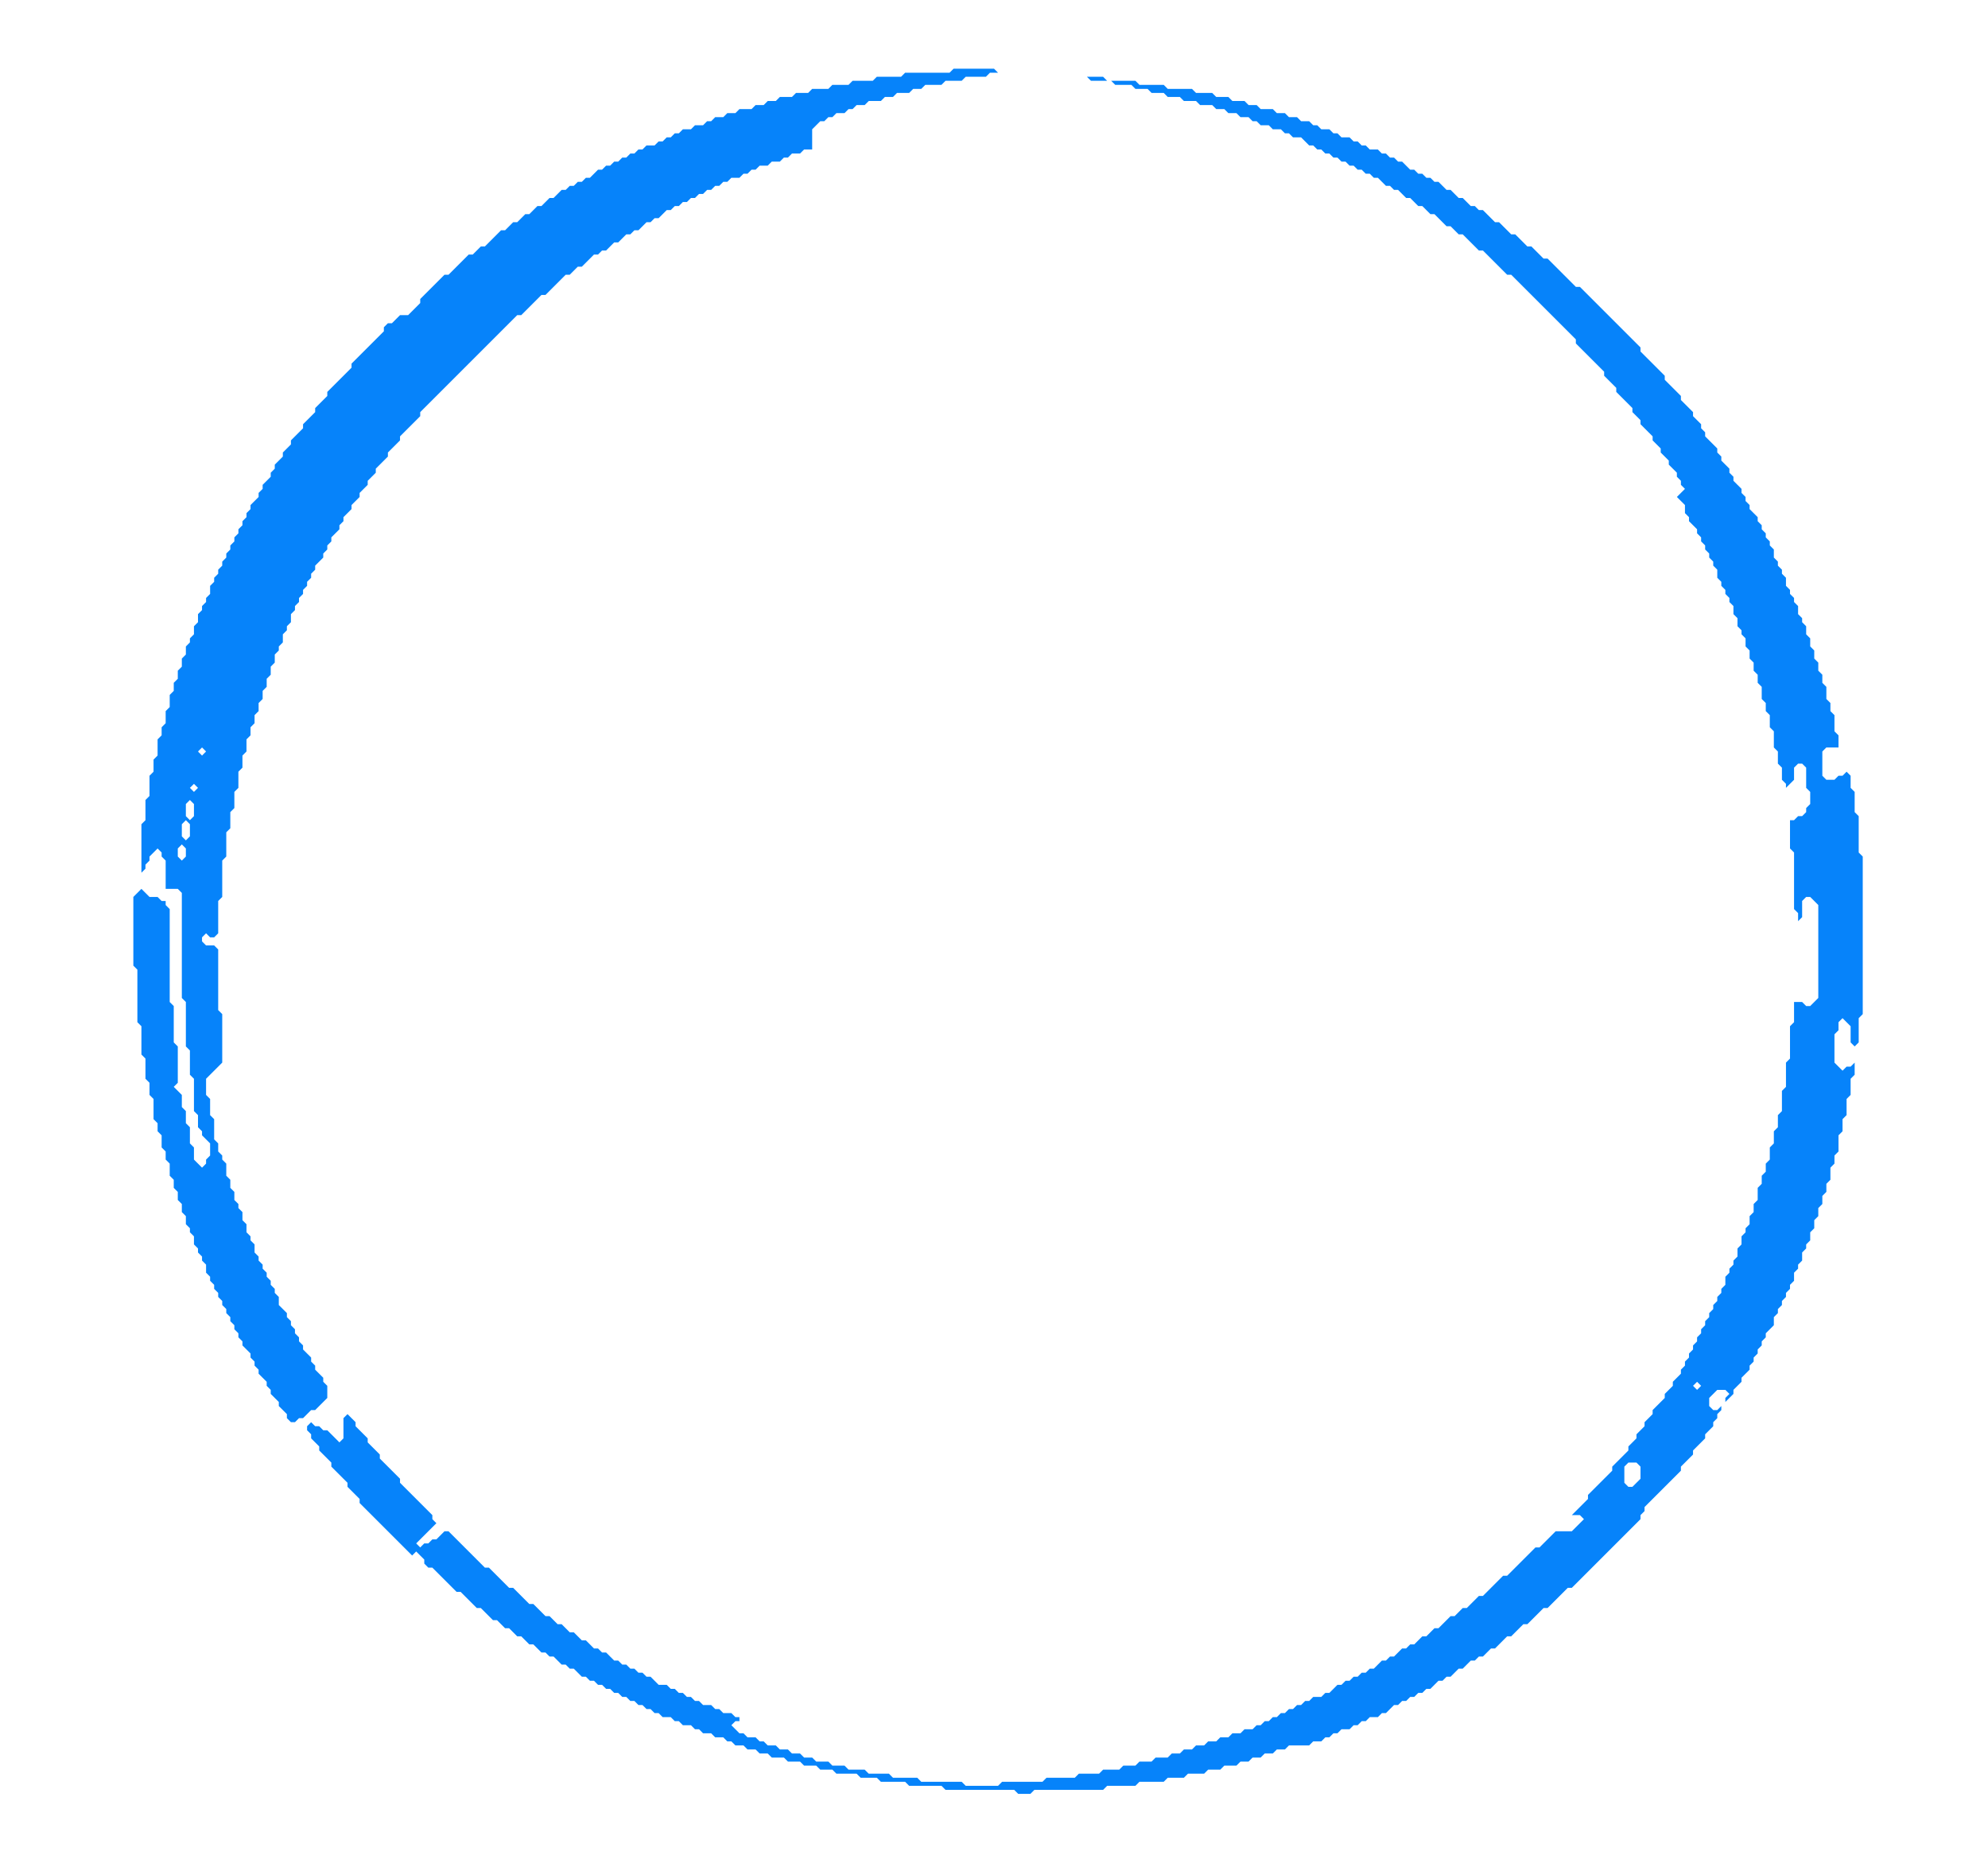
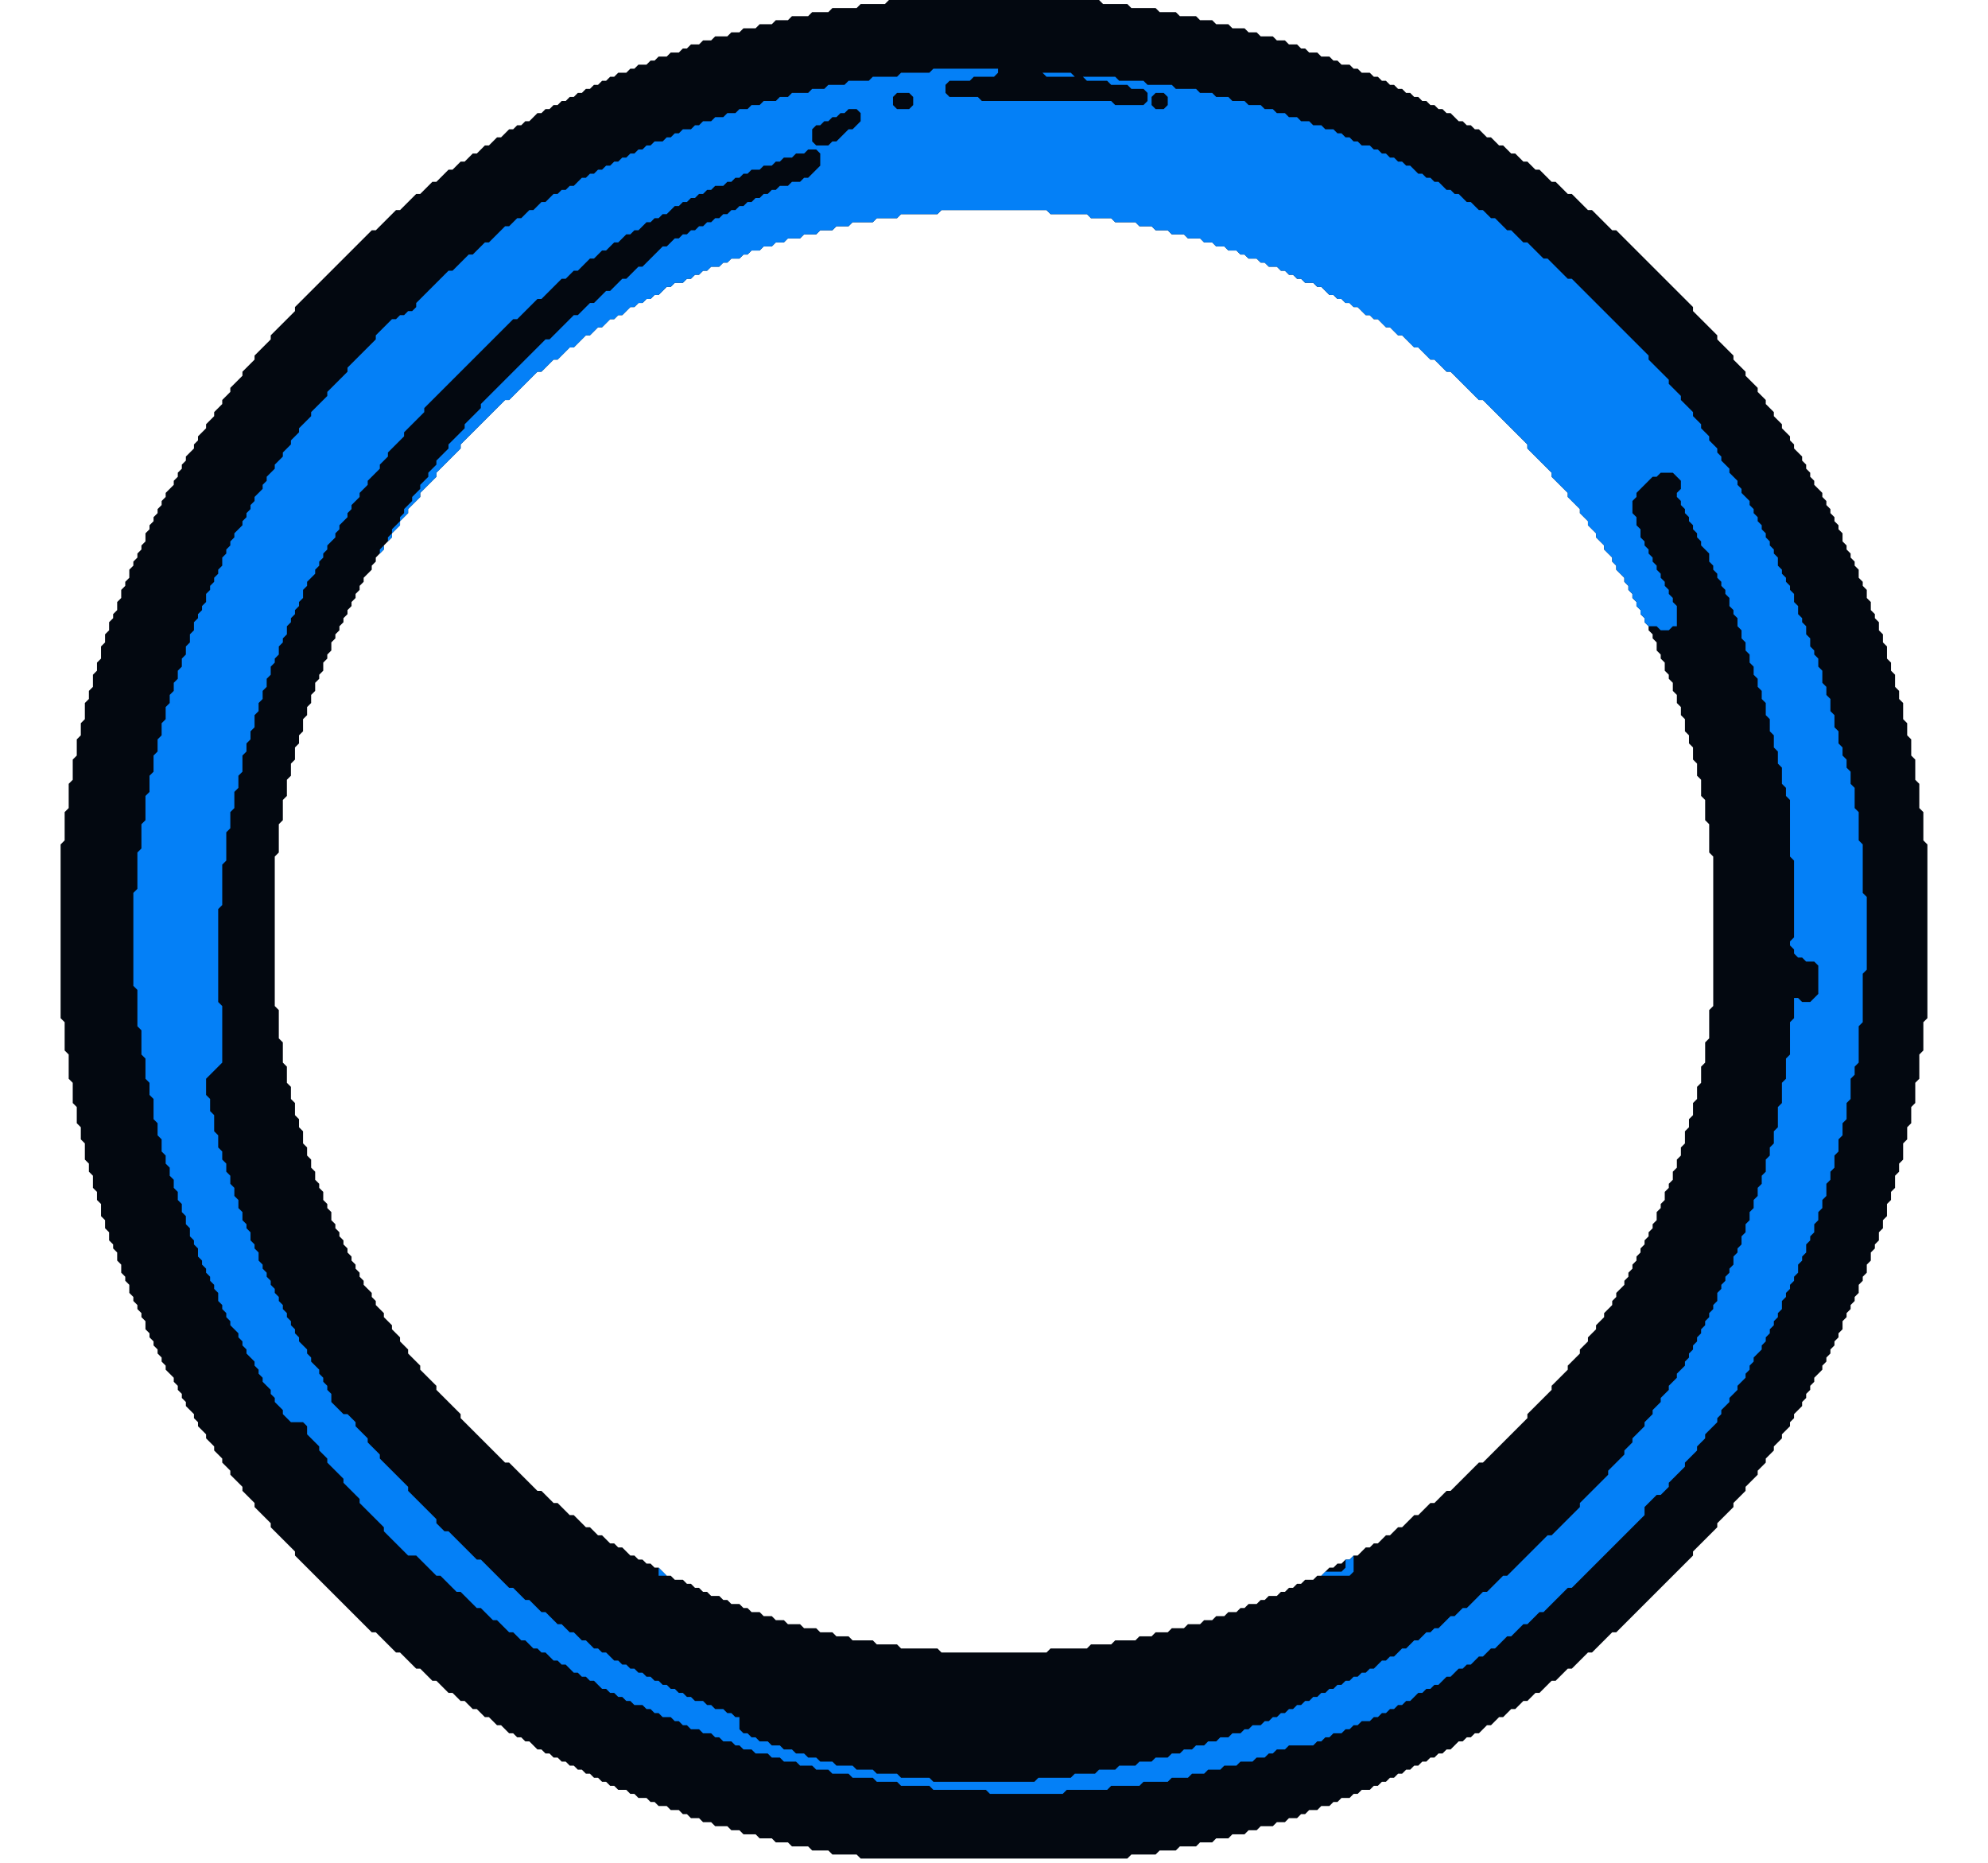
<svg xmlns="http://www.w3.org/2000/svg" width="492" height="461">
-   <path d="M255,18 L261,18 L262,19 L269,19 L270,20 L275,20 L276,21 L280,21 L281,22 L284,22 L285,23 L288,23 L289,24 L292,24 L293,25 L296,25 L297,26 L300,26 L301,27 L303,27 L304,28 L306,28 L307,29 L309,29 L310,30 L311,30 L312,31 L314,31 L315,32 L317,32 L318,33 L319,33 L320,34 L322,34 L324,36 L325,36 L326,37 L327,37 L328,38 L329,38 L330,39 L331,39 L332,40 L333,40 L334,41 L335,41 L336,42 L337,42 L338,43 L339,43 L340,44 L341,44 L343,46 L344,46 L345,47 L346,47 L348,49 L349,49 L351,51 L352,51 L354,53 L355,53 L358,56 L359,56 L361,58 L362,58 L366,62 L367,62 L373,68 L374,68 L390,84 L390,85 L397,92 L397,93 L400,96 L400,97 L404,101 L404,102 L406,104 L406,105 L409,108 L409,109 L411,111 L411,112 L413,114 L413,115 L415,117 L415,118 L416,119 L416,120 L417,121 L415,123 L417,125 L417,127 L418,128 L418,129 L420,131 L420,132 L421,133 L421,134 L422,135 L422,136 L423,137 L423,138 L424,139 L424,140 L425,141 L425,143 L426,144 L426,145 L427,146 L427,147 L428,148 L428,149 L429,150 L429,152 L430,153 L430,155 L431,156 L431,157 L432,158 L432,160 L433,161 L433,163 L434,164 L434,166 L435,167 L435,169 L436,170 L436,173 L437,174 L437,176 L438,177 L438,180 L439,181 L439,185 L440,186 L440,189 L441,190 L441,193 L442,194 L442,195 L444,193 L444,190 L445,189 L446,189 L447,190 L447,195 L448,196 L448,199 L447,200 L447,201 L446,202 L445,202 L444,203 L443,203 L443,210 L444,211 L444,225 L445,226 L445,232 L445,228 L446,227 L446,223 L447,222 L448,222 L450,224 L450,247 L448,249 L447,249 L446,248 L444,248 L444,253 L443,254 L443,262 L442,263 L442,269 L441,270 L441,275 L440,276 L440,279 L439,280 L439,283 L438,284 L438,287 L437,288 L437,290 L436,291 L436,293 L435,294 L435,297 L434,298 L434,300 L433,301 L433,303 L432,304 L432,305 L431,306 L431,308 L430,309 L430,311 L429,312 L429,313 L428,314 L428,315 L427,316 L427,318 L426,319 L426,320 L425,321 L425,322 L424,323 L424,324 L423,325 L423,326 L422,327 L422,328 L421,329 L421,330 L420,331 L420,332 L419,333 L419,334 L418,335 L418,336 L417,337 L417,338 L416,339 L416,340 L414,342 L414,343 L412,345 L412,346 L409,349 L409,350 L407,352 L407,353 L405,355 L405,356 L403,358 L403,359 L399,363 L399,364 L393,370 L393,371 L388,376 L389,375 L391,375 L392,376 L389,379 L385,379 L381,383 L380,383 L373,390 L372,390 L367,395 L366,395 L363,398 L362,398 L360,400 L359,400 L356,403 L355,403 L353,405 L352,405 L350,407 L349,407 L348,408 L347,408 L345,410 L344,410 L343,411 L342,411 L340,413 L339,413 L338,414 L337,414 L336,415 L335,415 L334,416 L333,416 L332,417 L331,417 L329,419 L328,419 L327,420 L325,420 L324,421 L323,421 L322,422 L321,422 L320,423 L319,423 L318,424 L317,424 L316,425 L315,425 L314,426 L313,426 L312,427 L311,427 L310,428 L308,428 L307,429 L305,429 L304,430 L302,430 L301,431 L299,431 L298,432 L296,432 L295,433 L293,433 L292,434 L290,434 L289,435 L286,435 L285,436 L282,436 L281,437 L278,437 L277,438 L273,438 L272,439 L267,439 L266,440 L259,440 L258,441 L248,441 L247,442 L239,442 L238,441 L228,441 L227,440 L221,440 L220,439 L215,439 L214,438 L210,438 L209,437 L206,437 L205,436 L202,436 L201,435 L199,435 L198,434 L196,434 L195,433 L193,433 L192,432 L190,432 L189,431 L188,431 L187,430 L185,430 L184,429 L183,429 L181,427 L182,426 L183,426 L183,425 L182,425 L181,424 L179,424 L178,423 L177,423 L176,422 L174,422 L173,421 L172,421 L171,420 L170,420 L169,419 L168,419 L167,418 L166,418 L165,417 L163,417 L161,415 L160,415 L159,414 L158,414 L157,413 L156,413 L155,412 L154,412 L153,411 L152,411 L150,409 L149,409 L148,408 L147,408 L145,406 L144,406 L142,404 L141,404 L139,402 L138,402 L136,400 L135,400 L132,397 L131,397 L127,393 L126,393 L121,388 L120,388 L111,379 L110,379 L108,381 L107,381 L106,382 L105,382 L104,381 L108,377 L107,376 L107,375 L99,367 L99,366 L94,361 L94,360 L91,357 L91,356 L88,353 L88,352 L86,350 L85,351 L85,356 L84,357 L81,354 L80,354 L79,353 L78,353 L77,352 L76,353 L76,354 L77,355 L77,356 L79,358 L79,359 L82,362 L82,363 L86,367 L86,368 L89,371 L89,372 L102,385 L103,384 L105,386 L105,387 L106,388 L107,388 L113,394 L114,394 L118,398 L119,398 L122,401 L123,401 L125,403 L126,403 L128,405 L129,405 L131,407 L132,407 L134,409 L135,409 L136,410 L137,410 L139,412 L140,412 L141,413 L142,413 L144,415 L145,415 L146,416 L147,416 L148,417 L149,417 L150,418 L151,418 L152,419 L153,419 L154,420 L155,420 L156,421 L157,421 L158,422 L159,422 L160,423 L161,423 L162,424 L163,424 L164,425 L166,425 L167,426 L168,426 L169,427 L171,427 L172,428 L173,428 L174,429 L176,429 L177,430 L179,430 L180,431 L181,431 L182,432 L184,432 L185,433 L187,433 L188,434 L190,434 L191,435 L194,435 L195,436 L198,436 L199,437 L202,437 L203,438 L206,438 L207,439 L212,439 L213,440 L217,440 L218,441 L224,441 L225,442 L233,442 L234,443 L251,443 L252,444 L255,444 L256,443 L273,443 L274,442 L281,442 L282,441 L288,441 L289,440 L293,440 L294,439 L298,439 L299,438 L302,438 L303,437 L306,437 L307,436 L309,436 L310,435 L312,435 L313,434 L315,434 L316,433 L318,433 L319,432 L324,432 L325,431 L327,431 L328,430 L329,430 L330,429 L331,429 L332,428 L334,428 L335,427 L336,427 L337,426 L338,426 L339,425 L341,425 L342,424 L343,424 L345,422 L346,422 L347,421 L348,421 L349,420 L350,420 L351,419 L352,419 L353,418 L354,418 L356,416 L357,416 L358,415 L359,415 L361,413 L362,413 L364,411 L365,411 L366,410 L367,410 L369,408 L370,408 L373,405 L374,405 L377,402 L378,402 L382,398 L383,398 L388,393 L389,393 L406,376 L406,375 L407,374 L407,373 L416,364 L416,363 L419,360 L419,359 L422,356 L422,355 L424,353 L424,352 L425,351 L425,350 L426,349 L426,348 L429,345 L429,344 L431,342 L431,341 L433,339 L433,338 L434,337 L434,336 L435,335 L435,334 L436,333 L436,332 L437,331 L437,330 L439,328 L439,326 L440,325 L440,324 L441,323 L441,322 L442,321 L442,320 L443,319 L443,318 L444,317 L444,315 L445,314 L445,313 L446,312 L446,310 L447,309 L447,308 L448,307 L448,305 L449,304 L449,302 L450,301 L450,299 L451,298 L451,296 L452,295 L452,293 L453,292 L453,289 L454,288 L454,286 L455,285 L455,281 L456,280 L456,277 L457,276 L457,272 L458,271 L458,267 L459,266 L459,263 L458,264 L457,264 L456,265 L454,263 L454,256 L455,255 L455,253 L456,252 L458,254 L458,258 L459,259 L460,258 L460,252 L461,251 L461,212 L460,211 L460,202 L459,201 L459,196 L458,195 L458,192 L457,191 L456,192 L455,192 L454,193 L452,193 L451,192 L451,186 L452,185 L455,185 L455,182 L454,181 L454,177 L453,176 L453,174 L452,173 L452,170 L451,169 L451,167 L450,166 L450,164 L449,163 L449,161 L448,160 L448,158 L447,157 L447,155 L446,154 L446,153 L445,152 L445,150 L444,149 L444,148 L443,147 L443,146 L442,145 L442,143 L441,142 L441,141 L440,140 L440,139 L439,138 L439,136 L438,135 L438,134 L437,133 L437,132 L436,131 L436,130 L435,129 L435,128 L433,126 L433,125 L432,124 L432,123 L431,122 L431,121 L429,119 L429,118 L428,117 L428,116 L426,114 L426,113 L425,112 L425,111 L422,108 L422,107 L421,106 L421,105 L419,103 L419,102 L416,99 L416,98 L412,94 L412,93 L406,87 L406,86 L391,71 L390,71 L383,64 L382,64 L379,61 L378,61 L375,58 L374,58 L371,55 L370,55 L367,52 L366,52 L365,51 L364,51 L362,49 L361,49 L359,47 L358,47 L356,45 L355,45 L354,44 L353,44 L352,43 L351,43 L350,42 L349,42 L347,40 L346,40 L345,39 L344,39 L343,38 L342,38 L341,37 L339,37 L338,36 L337,36 L336,35 L335,35 L334,34 L332,34 L331,33 L330,33 L329,32 L327,32 L326,31 L325,31 L324,30 L322,30 L321,29 L319,29 L318,28 L316,28 L315,27 L312,27 L311,26 L309,26 L308,25 L305,25 L304,24 L301,24 L300,23 L296,23 L295,22 L289,22 L288,21 L282,21 L281,20 L274,20 L273,19 L262,19 L261,18 Z M103,382 L104,381 L105,382 L104,383 Z M402,363 L403,362 L405,362 L406,363 L406,366 L404,368 L403,368 L402,367 Z M425,344 L427,344 L428,345 L427,346 L427,347 L426,348 L425,347 L426,348 L425,349 L424,349 L423,348 L423,346 Z M419,343 L420,342 L421,343 L420,344 Z" fill="#0683fa" fill-rule="evenodd" />
-   <path d="M236,17 L235,18 L224,18 L223,19 L217,19 L216,20 L211,20 L210,21 L206,21 L205,22 L201,22 L200,23 L197,23 L196,24 L193,24 L192,25 L190,25 L189,26 L187,26 L186,27 L183,27 L182,28 L180,28 L179,29 L177,29 L176,30 L175,30 L174,31 L172,31 L171,32 L169,32 L168,33 L167,33 L166,34 L165,34 L164,35 L163,35 L162,36 L160,36 L159,37 L158,37 L157,38 L156,38 L155,39 L154,39 L153,40 L152,40 L151,41 L150,41 L149,42 L148,42 L146,44 L145,44 L144,45 L143,45 L142,46 L141,46 L140,47 L139,47 L137,49 L136,49 L134,51 L133,51 L131,53 L130,53 L128,55 L127,55 L125,57 L124,57 L120,61 L119,61 L117,63 L116,63 L111,68 L110,68 L104,74 L104,75 L101,78 L99,78 L97,80 L96,80 L95,81 L95,82 L87,90 L87,91 L81,97 L81,98 L78,101 L78,102 L75,105 L75,106 L72,109 L72,110 L70,112 L70,113 L68,115 L68,116 L67,117 L67,118 L65,120 L65,121 L64,122 L64,123 L62,125 L62,126 L61,127 L61,128 L60,129 L60,130 L59,131 L59,132 L58,133 L58,134 L57,135 L57,136 L56,137 L56,138 L55,139 L55,140 L54,141 L54,142 L53,143 L53,144 L52,145 L52,147 L51,148 L51,149 L50,150 L50,151 L49,152 L49,154 L48,155 L48,157 L47,158 L47,159 L46,160 L46,162 L45,163 L45,165 L44,166 L44,168 L43,169 L43,171 L42,172 L42,175 L41,176 L41,179 L40,180 L40,182 L39,183 L39,187 L38,188 L38,191 L37,192 L37,197 L36,198 L36,203 L35,204 L35,216 L36,215 L36,214 L37,213 L37,212 L39,210 L40,211 L40,212 L41,213 L41,220 L44,220 L45,221 L45,247 L46,248 L46,259 L47,260 L47,266 L48,267 L48,275 L49,276 L49,279 L50,280 L50,281 L52,283 L52,286 L51,287 L51,288 L50,289 L48,287 L48,284 L47,283 L47,279 L46,278 L46,275 L45,274 L45,271 L43,269 L44,268 L44,259 L43,258 L43,249 L42,248 L42,225 L41,224 L41,223 L40,223 L39,222 L37,222 L35,220 L33,222 L33,239 L34,240 L34,253 L35,254 L35,261 L36,262 L36,267 L37,268 L37,271 L38,272 L38,277 L39,278 L39,280 L40,281 L40,284 L41,285 L41,287 L42,288 L42,291 L43,292 L43,294 L44,295 L44,297 L45,298 L45,300 L46,301 L46,303 L47,304 L47,305 L48,306 L48,308 L49,309 L49,310 L50,311 L50,312 L51,313 L51,315 L52,316 L52,317 L53,318 L53,319 L54,320 L54,321 L55,322 L55,323 L56,324 L56,325 L57,326 L57,327 L58,328 L58,329 L59,330 L59,331 L60,332 L60,333 L62,335 L62,336 L63,337 L63,338 L64,339 L64,340 L66,342 L66,343 L67,344 L67,345 L69,347 L69,348 L71,350 L71,351 L72,352 L73,352 L74,351 L75,351 L77,349 L78,349 L81,346 L81,343 L80,342 L80,341 L78,339 L78,338 L77,337 L77,336 L75,334 L75,333 L74,332 L74,331 L73,330 L73,329 L72,328 L72,327 L71,326 L71,325 L69,323 L69,321 L68,320 L68,319 L67,318 L67,317 L66,316 L66,315 L65,314 L65,313 L64,312 L64,311 L63,310 L63,308 L62,307 L62,306 L61,305 L61,303 L60,302 L60,300 L59,299 L59,298 L58,297 L58,295 L57,294 L57,292 L56,291 L56,288 L55,287 L55,286 L54,285 L54,283 L53,282 L53,277 L52,276 L52,272 L51,271 L51,267 L55,263 L55,251 L54,250 L54,235 L53,234 L51,234 L50,233 L50,232 L51,231 L52,232 L53,232 L54,231 L54,223 L55,222 L55,213 L56,212 L56,206 L57,205 L57,201 L58,200 L58,196 L59,195 L59,191 L60,190 L60,187 L61,186 L61,183 L62,182 L62,180 L63,179 L63,177 L64,176 L64,174 L65,173 L65,171 L66,170 L66,168 L67,167 L67,165 L68,164 L68,162 L69,161 L69,160 L70,159 L70,157 L71,156 L71,155 L72,154 L72,152 L73,151 L73,150 L74,149 L74,148 L75,147 L75,146 L76,145 L76,144 L77,143 L77,142 L78,141 L78,140 L80,138 L80,137 L81,136 L81,135 L82,134 L82,133 L84,131 L84,130 L85,129 L85,128 L87,126 L87,125 L89,123 L89,122 L91,120 L91,119 L93,117 L93,116 L96,113 L96,112 L99,109 L99,108 L104,103 L104,102 L128,78 L129,78 L134,73 L135,73 L140,68 L141,68 L143,66 L144,66 L147,63 L148,63 L149,62 L150,62 L152,60 L153,60 L155,58 L156,58 L157,57 L158,57 L160,55 L161,55 L162,54 L163,54 L165,52 L166,52 L167,51 L168,51 L169,50 L170,50 L171,49 L172,49 L173,48 L174,48 L175,47 L176,47 L177,46 L178,46 L179,45 L180,45 L181,44 L183,44 L184,43 L185,43 L186,42 L187,42 L188,41 L190,41 L191,40 L193,40 L194,39 L195,39 L196,38 L198,38 L199,37 L201,37 L201,32 L203,30 L204,30 L205,29 L206,29 L207,28 L209,28 L210,27 L211,27 L212,26 L214,26 L215,25 L218,25 L219,24 L221,24 L222,23 L225,23 L226,22 L228,22 L229,21 L233,21 L234,20 L238,20 L239,19 L244,19 L245,18 L247,18 L246,17 Z M44,210 L45,209 L46,210 L46,212 L45,213 L44,212 Z M45,204 L46,203 L47,204 L47,207 L46,208 L45,207 Z M46,199 L47,198 L48,199 L48,202 L47,203 L46,202 Z M47,195 L48,194 L49,195 L48,196 Z M49,186 L50,185 L51,186 L50,187 Z" fill="#0683fa" fill-rule="evenodd" />
+   <path d="M220,0 L219,1 L213,1 L212,2 L206,2 L205,3 L201,3 L200,4 L196,4 L195,5 L192,5 L191,6 L188,6 L187,7 L184,7 L183,8 L181,8 L180,9 L177,9 L176,10 L174,10 L173,11 L171,11 L170,12 L169,12 L168,13 L166,13 L165,14 L163,14 L162,15 L161,15 L160,16 L158,16 L157,17 L156,17 L155,18 L153,18 L152,19 L151,19 L150,20 L149,20 L148,21 L147,21 L146,22 L145,22 L144,23 L143,23 L142,24 L141,24 L140,25 L139,25 L138,26 L137,26 L136,27 L135,27 L134,28 L133,28 L131,30 L130,30 L129,31 L128,31 L127,32 L126,32 L124,34 L123,34 L121,36 L120,36 L118,38 L117,38 L115,40 L114,40 L112,42 L111,42 L108,45 L107,45 L104,48 L103,48 L99,52 L98,52 L93,57 L92,57 L73,76 L73,77 L67,83 L67,84 L63,88 L63,89 L60,92 L60,93 L57,96 L57,97 L55,99 L55,100 L53,102 L53,103 L51,105 L51,106 L49,108 L49,109 L48,110 L48,111 L46,113 L46,114 L45,115 L45,116 L44,117 L44,118 L43,119 L43,120 L41,122 L41,123 L40,124 L40,125 L39,126 L39,127 L38,128 L38,129 L37,130 L37,131 L36,132 L36,134 L35,135 L35,136 L34,137 L34,138 L33,139 L33,140 L32,141 L32,143 L31,144 L31,145 L30,146 L30,148 L29,149 L29,151 L28,152 L28,153 L27,154 L27,156 L26,157 L26,159 L25,160 L25,163 L24,164 L24,166 L23,167 L23,170 L22,171 L22,173 L21,174 L21,178 L20,179 L20,182 L19,183 L19,187 L18,188 L18,193 L17,194 L17,200 L16,201 L16,208 L15,209 L15,252 L16,253 L16,260 L17,261 L17,267 L18,268 L18,273 L19,274 L19,278 L20,279 L20,282 L21,283 L21,287 L22,288 L22,290 L23,291 L23,294 L24,295 L24,297 L25,298 L25,301 L26,302 L26,304 L27,305 L27,307 L28,308 L28,309 L29,310 L29,312 L30,313 L30,315 L31,316 L31,317 L32,318 L32,320 L33,321 L33,322 L34,323 L34,324 L35,325 L35,326 L36,327 L36,329 L37,330 L37,331 L38,332 L38,333 L39,334 L39,335 L40,336 L40,337 L41,338 L41,339 L43,341 L43,342 L44,343 L44,344 L45,345 L45,346 L46,347 L46,348 L48,350 L48,351 L49,352 L49,353 L51,355 L51,356 L53,358 L53,359 L55,361 L55,362 L57,364 L57,365 L60,368 L60,369 L63,372 L63,373 L67,377 L67,378 L73,384 L73,385 L92,404 L93,404 L98,409 L99,409 L103,413 L104,413 L107,416 L108,416 L111,419 L112,419 L114,421 L115,421 L117,423 L118,423 L120,425 L121,425 L123,427 L124,427 L126,429 L127,429 L128,430 L129,430 L130,431 L131,431 L133,433 L134,433 L135,434 L136,434 L137,435 L138,435 L139,436 L140,436 L141,437 L142,437 L143,438 L144,438 L145,439 L146,439 L147,440 L148,440 L149,441 L150,441 L151,442 L152,442 L153,443 L155,443 L156,444 L157,444 L158,445 L160,445 L161,446 L162,446 L163,447 L165,447 L166,448 L168,448 L169,449 L170,449 L171,450 L173,450 L174,451 L176,451 L177,452 L180,452 L181,453 L183,453 L184,454 L187,454 L188,455 L191,455 L192,456 L195,456 L196,457 L200,457 L201,458 L205,458 L206,459 L212,459 L213,460 L279,460 L280,459 L286,459 L287,458 L291,458 L292,457 L296,457 L297,456 L300,456 L301,455 L304,455 L305,454 L308,454 L309,453 L311,453 L312,452 L315,452 L316,451 L318,451 L319,450 L321,450 L322,449 L323,449 L324,448 L326,448 L327,447 L329,447 L330,446 L331,446 L332,445 L334,445 L335,444 L336,444 L337,443 L339,443 L340,442 L341,442 L342,441 L343,441 L344,440 L345,440 L346,439 L347,439 L348,438 L349,438 L350,437 L351,437 L352,436 L353,436 L354,435 L355,435 L356,434 L357,434 L358,433 L359,433 L361,431 L362,431 L363,430 L364,430 L365,429 L366,429 L368,427 L369,427 L371,425 L372,425 L374,423 L375,423 L377,421 L378,421 L380,419 L381,419 L384,416 L385,416 L388,413 L389,413 L393,409 L394,409 L399,404 L400,404 L419,385 L419,384 L425,378 L425,377 L429,373 L429,372 L432,369 L432,368 L435,365 L435,364 L437,362 L437,361 L439,359 L439,358 L441,356 L441,355 L443,353 L443,352 L444,351 L444,350 L446,348 L446,347 L447,346 L447,345 L448,344 L448,343 L449,342 L449,341 L451,339 L451,338 L452,337 L452,336 L453,335 L453,334 L454,333 L454,332 L455,331 L455,330 L456,329 L456,327 L457,326 L457,325 L458,324 L458,323 L459,322 L459,321 L460,320 L460,318 L461,317 L461,316 L462,315 L462,313 L463,312 L463,310 L464,309 L464,308 L465,307 L465,305 L466,304 L466,302 L467,301 L467,298 L468,297 L468,295 L469,294 L469,291 L470,290 L470,288 L471,287 L471,283 L472,282 L472,279 L473,278 L473,274 L474,273 L474,268 L475,267 L475,261 L476,260 L476,253 L477,252 L477,209 L476,208 L476,201 L475,200 L475,194 L474,193 L474,188 L473,187 L473,183 L472,182 L472,179 L471,178 L471,174 L470,173 L470,171 L469,170 L469,167 L468,166 L468,164 L467,163 L467,160 L466,159 L466,157 L465,156 L465,154 L464,153 L464,152 L463,151 L463,149 L462,148 L462,146 L461,145 L461,144 L460,143 L460,141 L459,140 L459,139 L458,138 L458,137 L457,136 L457,135 L456,134 L456,132 L455,131 L455,130 L454,129 L454,128 L453,127 L453,126 L452,125 L452,124 L451,123 L451,122 L449,120 L449,119 L448,118 L448,117 L447,116 L447,115 L446,114 L446,113 L444,111 L444,110 L443,109 L443,108 L441,106 L441,105 L439,103 L439,102 L437,100 L437,99 L435,97 L435,96 L432,93 L432,92 L429,89 L429,88 L425,84 L425,83 L419,77 L419,76 L400,57 L399,57 L394,52 L393,52 L389,48 L388,48 L385,45 L384,45 L381,42 L380,42 L378,40 L377,40 L375,38 L374,38 L372,36 L371,36 L369,34 L368,34 L366,32 L365,32 L364,31 L363,31 L362,30 L361,30 L359,28 L358,28 L357,27 L356,27 L355,26 L354,26 L353,25 L352,25 L351,24 L350,24 L349,23 L348,23 L347,22 L346,22 L345,21 L344,21 L343,20 L342,20 L341,19 L340,19 L339,18 L337,18 L336,17 L335,17 L334,16 L332,16 L331,15 L330,15 L329,14 L327,14 L326,13 L324,13 L323,12 L322,12 L321,11 L319,11 L318,10 L316,10 L315,9 L312,9 L311,8 L309,8 L308,7 L305,7 L304,6 L301,6 L300,5 L297,5 L296,4 L292,4 L291,3 L287,3 L286,2 L280,2 L279,1 L273,1 L272,0 Z M232,53 L233,52 L259,52 L260,53 L269,53 L270,54 L275,54 L276,55 L281,55 L282,56 L285,56 L286,57 L289,57 L290,58 L293,58 L294,59 L297,59 L298,60 L300,60 L301,61 L303,61 L304,62 L306,62 L307,63 L308,63 L309,64 L311,64 L312,65 L313,65 L314,66 L316,66 L317,67 L318,67 L319,68 L320,68 L321,69 L322,69 L323,70 L325,70 L326,71 L327,71 L329,73 L330,73 L331,74 L332,74 L333,75 L334,75 L335,76 L336,76 L338,78 L339,78 L340,79 L341,79 L343,81 L344,81 L346,83 L347,83 L350,86 L351,86 L354,89 L355,89 L358,92 L359,92 L366,99 L367,99 L378,110 L378,111 L384,117 L384,118 L388,122 L388,123 L391,126 L391,127 L393,129 L393,130 L395,132 L395,133 L397,135 L397,136 L399,138 L399,139 L400,140 L400,141 L402,143 L402,144 L403,145 L403,146 L404,147 L404,148 L405,149 L405,150 L406,151 L406,152 L407,153 L407,154 L408,155 L408,156 L409,157 L409,158 L410,159 L410,161 L411,162 L411,163 L412,164 L412,166 L413,167 L413,168 L414,169 L414,171 L415,172 L415,174 L416,175 L416,177 L417,178 L417,181 L418,182 L418,184 L419,185 L419,188 L420,189 L420,192 L421,193 L421,197 L422,198 L422,203 L423,204 L423,211 L424,212 L424,249 L423,250 L423,257 L422,258 L422,263 L421,264 L421,268 L420,269 L420,272 L419,273 L419,276 L418,277 L418,279 L417,280 L417,283 L416,284 L416,286 L415,287 L415,289 L414,290 L414,292 L413,293 L413,294 L412,295 L412,297 L411,298 L411,299 L410,300 L410,302 L409,303 L409,304 L408,305 L408,306 L407,307 L407,308 L406,309 L406,310 L405,311 L405,312 L404,313 L404,314 L403,315 L403,316 L402,317 L402,318 L400,320 L400,321 L399,322 L399,323 L397,325 L397,326 L395,328 L395,329 L393,331 L393,332 L391,334 L391,335 L388,338 L388,339 L384,343 L384,344 L378,350 L378,351 L367,362 L366,362 L359,369 L358,369 L355,372 L354,372 L351,375 L350,375 L347,378 L346,378 L344,380 L343,380 L341,382 L340,382 L339,383 L338,383 L336,385 L335,385 L334,386 L333,386 L332,387 L331,387 L330,388 L329,388 L327,390 L326,390 L325,391 L323,391 L322,392 L321,392 L320,393 L319,393 L318,394 L317,394 L316,395 L314,395 L313,396 L312,396 L311,397 L309,397 L308,398 L307,398 L306,399 L304,399 L303,400 L301,400 L300,401 L298,401 L297,402 L294,402 L293,403 L290,403 L289,404 L286,404 L285,405 L282,405 L281,406 L276,406 L275,407 L270,407 L269,408 L260,408 L259,409 L233,409 L232,408 L223,408 L222,407 L217,407 L216,406 L211,406 L210,405 L207,405 L206,404 L203,404 L202,403 L199,403 L198,402 L195,402 L194,401 L192,401 L191,400 L189,400 L188,399 L186,399 L185,398 L184,398 L183,397 L181,397 L180,396 L179,396 L178,395 L176,395 L175,394 L174,394 L173,393 L172,393 L171,392 L170,392 L169,391 L167,391 L166,390 L165,390 L163,388 L162,388 L161,387 L160,387 L159,386 L158,386 L157,385 L156,385 L154,383 L153,383 L152,382 L151,382 L149,380 L148,380 L146,378 L145,378 L142,375 L141,375 L138,372 L137,372 L134,369 L133,369 L126,362 L125,362 L114,351 L114,350 L108,344 L108,343 L104,339 L104,338 L101,335 L101,334 L99,332 L99,331 L97,329 L97,328 L95,326 L95,325 L93,323 L93,322 L92,321 L92,320 L90,318 L90,317 L89,316 L89,315 L88,314 L88,313 L87,312 L87,311 L86,310 L86,309 L85,308 L85,307 L84,306 L84,305 L83,304 L83,303 L82,302 L82,300 L81,299 L81,298 L80,297 L80,295 L79,294 L79,293 L78,292 L78,290 L77,289 L77,287 L76,286 L76,284 L75,283 L75,280 L74,279 L74,277 L73,276 L73,273 L72,272 L72,269 L71,268 L71,264 L70,263 L70,258 L69,257 L69,250 L68,249 L68,212 L69,211 L69,204 L70,203 L70,198 L71,197 L71,193 L72,192 L72,189 L73,188 L73,185 L74,184 L74,182 L75,181 L75,178 L76,177 L76,175 L77,174 L77,172 L78,171 L78,169 L79,168 L79,167 L80,166 L80,164 L81,163 L81,162 L82,161 L82,159 L83,158 L83,157 L84,156 L84,155 L85,154 L85,153 L86,152 L86,151 L87,150 L87,149 L88,148 L88,147 L89,146 L89,145 L90,144 L90,143 L92,141 L92,140 L93,139 L93,138 L95,136 L95,135 L97,133 L97,132 L99,130 L99,129 L101,127 L101,126 L104,123 L104,122 L108,118 L108,117 L114,111 L114,110 L125,99 L126,99 L133,92 L134,92 L137,89 L138,89 L141,86 L142,86 L145,83 L146,83 L148,81 L149,81 L151,79 L152,79 L153,78 L154,78 L156,76 L157,76 L158,75 L159,75 L160,74 L161,74 L162,73 L163,73 L165,71 L166,71 L167,70 L169,70 L170,69 L171,69 L172,68 L173,68 L174,67 L175,67 L176,66 L178,66 L179,65 L180,65 L181,64 L183,64 L184,63 L185,63 L186,62 L188,62 L189,61 L191,61 L192,60 L194,60 L195,59 L198,59 L199,58 L202,58 L203,57 L206,57 L207,56 L210,56 L211,55 L216,55 L217,54 L222,54 L223,53 Z" fill="#030810" fill-rule="evenodd" />
+   <path d="M163,388 L163,390 L165,390 Z" fill="#0480f7" fill-rule="evenodd" />
+   <path d="M335,385 L334,386 L333,386 L333,388 L332,389 L328,389 L327,390 L334,390 L335,389 Z" fill="#0480f7" fill-rule="evenodd" />
+   <path d="M231,17 L230,18 L223,18 L222,19 L216,19 L215,20 L210,20 L209,21 L205,21 L204,22 L201,22 L200,23 L196,23 L195,24 L193,24 L192,25 L189,25 L188,26 L186,26 L185,27 L183,27 L182,28 L180,28 L179,29 L177,29 L176,30 L174,30 L173,31 L172,31 L171,32 L169,32 L168,33 L167,33 L166,34 L165,34 L164,35 L162,35 L161,36 L160,36 L159,37 L158,37 L157,38 L156,38 L155,39 L154,39 L153,40 L152,40 L151,41 L150,41 L149,42 L148,42 L147,43 L146,43 L145,44 L144,44 L142,46 L141,46 L140,47 L139,47 L138,48 L137,48 L135,50 L134,50 L132,52 L131,52 L129,54 L128,54 L126,56 L125,56 L121,60 L120,60 L117,63 L116,63 L112,67 L111,67 L103,75 L103,76 L102,77 L101,77 L100,78 L99,78 L98,79 L97,79 L93,83 L93,84 L86,91 L86,92 L81,97 L81,98 L77,102 L77,103 L74,106 L74,107 L72,109 L72,110 L70,112 L70,113 L68,115 L68,116 L66,118 L66,119 L65,120 L65,121 L63,123 L63,124 L62,125 L62,126 L61,127 L61,128 L60,129 L60,130 L58,132 L58,133 L57,134 L57,135 L56,136 L56,137 L55,138 L55,140 L54,141 L54,142 L53,143 L53,144 L52,145 L52,146 L51,147 L51,149 L50,150 L50,151 L49,152 L49,153 L48,154 L48,156 L47,157 L47,159 L46,160 L46,162 L45,163 L45,165 L44,166 L44,168 L43,169 L43,171 L42,172 L42,174 L41,175 L41,178 L40,179 L40,182 L39,183 L39,186 L38,187 L38,191 L37,192 L37,196 L36,197 L36,203 L35,204 L35,210 L34,211 L34,220 L33,221 L33,244 L34,245 L34,254 L35,255 L35,261 L36,262 L36,267 L37,268 L37,271 L38,272 L38,277 L39,278 L39,281 L40,282 L40,285 L41,286 L41,288 L42,289 L42,291 L43,292 L43,294 L44,295 L44,297 L45,298 L45,300 L46,301 L46,303 L47,304 L47,306 L48,307 L48,308 L49,309 L49,311 L50,312 L50,313 L51,314 L51,315 L52,316 L52,317 L53,318 L53,319 L54,320 L54,322 L55,323 L55,324 L56,325 L56,326 L57,327 L57,328 L59,330 L59,331 L60,332 L60,333 L61,334 L61,335 L63,337 L63,338 L64,339 L64,340 L65,341 L65,342 L67,344 L67,345 L68,346 L68,347 L70,349 L70,350 L72,352 L75,352 L76,353 L76,355 L79,358 L79,359 L81,361 L81,362 L85,366 L85,367 L89,371 L89,372 L95,378 L95,379 L101,385 L103,385 L108,390 L109,390 L113,394 L114,394 L118,398 L119,398 L122,401 L123,401 L126,404 L127,404 L129,406 L130,406 L132,408 L133,408 L134,409 L135,409 L137,411 L138,411 L139,412 L140,412 L142,414 L143,414 L144,415 L145,415 L146,416 L147,416 L149,418 L150,418 L151,419 L152,419 L153,420 L154,420 L155,421 L156,421 L157,422 L159,422 L160,423 L161,423 L162,424 L163,424 L164,425 L166,425 L167,426 L168,426 L169,427 L170,427 L171,428 L173,428 L174,429 L176,429 L177,430 L178,430 L179,431 L181,431 L182,432 L183,432 L184,433 L186,433 L187,434 L190,434 L191,435 L193,435 L194,436 L197,436 L198,437 L201,437 L202,438 L205,438 L206,439 L210,439 L211,440 L216,440 L217,441 L222,441 L223,442 L230,442 L231,443 L244,443 L245,444 L263,444 L264,443 L274,443 L275,442 L282,442 L283,441 L289,441 L290,440 L294,440 L295,439 L298,439 L299,438 L302,438 L303,437 L306,437 L307,436 L310,436 L311,435 L313,435 L314,434 L315,434 L316,433 L318,433 L319,432 L325,432 L326,431 L327,431 L328,430 L329,430 L330,429 L332,429 L333,428 L334,428 L335,427 L336,427 L337,426 L339,426 L340,425 L341,425 L342,424 L343,424 L344,423 L345,423 L346,422 L347,422 L348,421 L349,421 L351,419 L352,419 L353,418 L354,418 L355,417 L356,417 L358,415 L359,415 L361,413 L362,413 L363,412 L364,412 L366,410 L367,410 L369,408 L370,408 L373,405 L374,405 L377,402 L378,402 L381,399 L382,399 L388,393 L389,393 L407,375 L407,373 L410,370 L411,370 L413,368 L413,367 L417,363 L417,362 L420,359 L420,358 L422,356 L422,355 L425,352 L425,351 L426,350 L426,349 L428,347 L428,346 L430,344 L430,343 L432,341 L432,340 L433,339 L433,338 L434,337 L434,336 L436,334 L436,333 L437,332 L437,331 L438,330 L438,329 L439,328 L439,327 L440,326 L440,325 L441,324 L441,322 L442,321 L442,320 L443,319 L443,318 L444,317 L444,316 L445,315 L445,313 L446,312 L446,311 L447,310 L447,308 L448,307 L448,306 L449,305 L449,303 L450,302 L450,300 L451,299 L451,297 L452,296 L452,293 L453,292 L453,290 L454,289 L454,286 L455,285 L455,282 L456,281 L456,278 L457,277 L457,273 L458,272 L458,267 L459,266 L459,264 L460,263 L460,254 L461,253 L461,241 L462,240 L462,222 L461,221 L461,209 L460,208 L460,201 L459,200 L459,195 L458,194 L458,191 L457,190 L457,188 L456,187 L456,185 L455,184 L455,181 L454,180 L454,177 L453,176 L453,173 L452,172 L452,170 L451,169 L451,166 L450,165 L450,163 L449,162 L449,161 L448,160 L448,158 L447,157 L447,155 L446,154 L446,153 L445,152 L445,150 L444,149 L444,147 L443,146 L443,145 L442,144 L442,143 L441,142 L441,141 L440,140 L440,138 L439,137 L439,136 L438,135 L438,134 L437,133 L437,132 L436,131 L436,130 L435,129 L435,128 L434,127 L434,126 L433,125 L433,124 L431,122 L431,121 L430,120 L430,119 L428,117 L428,116 L426,114 L426,113 L425,112 L425,111 L423,109 L423,108 L421,106 L421,105 L419,103 L419,102 L416,99 L416,98 L413,95 L413,94 L408,89 L408,88 L389,69 L388,69 L383,64 L382,64 L378,60 L377,60 L374,57 L373,57 L370,54 L369,54 L367,52 L366,52 L364,50 L363,50 L361,48 L360,48 L359,47 L358,47 L356,45 L355,45 L354,44 L353,44 L352,43 L351,43 L349,41 L348,41 L347,40 L346,40 L345,39 L344,39 L343,38 L342,38 L341,37 L340,37 L339,36 L337,36 L336,35 L335,35 L334,34 L333,34 L332,33 L331,33 L330,32 L328,32 L327,31 L325,31 L324,30 L322,30 L321,29 L319,29 L318,28 L316,28 L315,27 L313,27 L312,26 L309,26 L308,25 L305,25 L304,24 L301,24 L300,23 L297,23 L296,22 L291,22 L290,21 L284,21 L283,20 L277,20 L276,19 L266,19 L265,18 L253,18 L258,18 L259,19 L268,19 L269,20 L274,20 L275,21 L279,21 L280,22 L283,22 L284,23 L284,25 L283,26 L276,26 L275,25 L243,25 L242,24 L235,24 L234,23 L234,21 L235,20 L240,20 L241,19 L246,19 L247,18 L247,17 Z M199,38 L200,37 L202,37 L203,38 L203,41 L200,44 L199,44 L198,45 L196,45 L195,46 L193,46 L192,47 L191,47 L190,48 L189,48 L188,49 L187,49 L186,50 L185,50 L184,51 L183,51 L182,52 L181,52 L180,53 L179,53 L178,54 L177,54 L176,55 L175,55 L174,56 L173,56 L172,57 L171,57 L170,58 L169,58 L168,59 L167,59 L165,61 L164,61 L159,66 L158,66 L155,69 L154,69 L151,72 L150,72 L147,75 L146,75 L143,78 L142,78 L136,84 L135,84 L119,100 L119,101 L115,105 L115,106 L111,110 L111,111 L108,114 L108,115 L106,117 L106,118 L104,120 L104,121 L102,123 L102,124 L100,126 L100,127 L99,128 L99,129 L97,131 L97,132 L96,133 L96,134 L94,136 L94,137 L93,138 L93,139 L92,140 L92,141 L91,142 L92,141 L92,140 L93,139 L93,138 L95,136 L95,135 L97,133 L97,132 L99,130 L99,129 L101,127 L101,126 L104,123 L104,122 L108,118 L108,117 L114,111 L114,110 L125,99 L126,99 L133,92 L134,92 L137,89 L138,89 L141,86 L142,86 L145,83 L146,83 L148,81 L149,81 L151,79 L152,79 L153,78 L154,78 L156,76 L157,76 L158,75 L159,75 L160,74 L161,74 L162,73 L163,73 L165,71 L166,71 L167,70 L169,70 L170,69 L171,69 L172,68 L173,68 L174,67 L175,67 L176,66 L178,66 L179,65 L180,65 L181,64 L183,64 L184,63 L185,63 L186,62 L188,62 L189,61 L191,61 L192,60 L194,60 L195,59 L198,59 L199,58 L202,58 L203,57 L206,57 L207,56 L210,56 L211,55 L216,55 L217,54 L222,54 L223,53 L232,53 L233,52 L259,52 L260,53 L269,53 L270,54 L275,54 L276,55 L281,55 L282,56 L285,56 L286,57 L289,57 L290,58 L293,58 L294,59 L297,59 L298,60 L300,60 L301,61 L303,61 L304,62 L306,62 L307,63 L308,63 L309,64 L311,64 L312,65 L313,65 L314,66 L316,66 L317,67 L318,67 L319,68 L320,68 L321,69 L322,69 L323,70 L325,70 L326,71 L327,71 L329,73 L330,73 L331,74 L332,74 L333,75 L334,75 L335,76 L336,76 L338,78 L339,78 L340,79 L341,79 L343,81 L344,81 L346,83 L347,83 L350,86 L351,86 L354,89 L355,89 L358,92 L359,92 L366,99 L367,99 L378,110 L378,111 L384,117 L384,118 L388,122 L388,123 L391,126 L391,127 L393,129 L393,130 L395,132 L395,133 L397,135 L397,136 L399,138 L399,139 L400,140 L400,141 L402,143 L402,144 L403,145 L403,146 L404,147 L404,148 L405,149 L405,150 L406,151 L406,152 L407,153 L407,154 L408,155 L410,155 L411,156 L413,156 L414,155 L415,155 L415,150 L414,149 L414,148 L413,147 L413,146 L412,145 L412,144 L411,143 L411,142 L410,141 L410,140 L409,139 L409,138 L408,137 L408,136 L407,135 L407,134 L406,133 L406,131 L405,130 L405,128 L404,127 L404,124 L405,123 L405,122 L409,118 L410,118 L411,117 L414,117 L416,119 L416,121 L415,122 L415,123 L416,124 L416,125 L417,126 L417,127 L418,128 L418,129 L419,130 L419,131 L420,132 L420,133 L421,134 L421,135 L423,137 L423,139 L424,140 L424,141 L425,142 L425,143 L426,144 L426,145 L427,146 L427,147 L428,148 L428,150 L429,151 L429,152 L430,153 L430,155 L431,156 L431,158 L432,159 L432,161 L433,162 L433,164 L434,165 L434,167 L435,168 L435,170 L436,171 L436,173 L437,174 L437,177 L438,178 L438,181 L439,182 L439,185 L440,186 L440,189 L441,190 L441,194 L442,195 L442,197 L443,198 L443,212 L444,213 L444,232 L443,233 L443,234 L444,235 L444,236 L445,237 L446,237 L447,238 L449,238 L450,239 L450,246 L448,248 L446,248 L445,247 L444,247 L444,252 L443,253 L443,261 L442,262 L442,267 L441,268 L441,273 L440,274 L440,279 L439,280 L439,283 L438,284 L438,286 L437,287 L437,290 L436,291 L436,293 L435,294 L435,296 L434,297 L434,299 L433,300 L433,302 L432,303 L432,305 L431,306 L431,308 L430,309 L430,310 L429,311 L429,313 L428,314 L428,315 L427,316 L427,317 L426,318 L426,319 L425,320 L425,322 L424,323 L424,324 L423,325 L423,326 L422,327 L422,328 L421,329 L421,330 L420,331 L420,332 L419,333 L419,334 L418,335 L418,336 L417,337 L417,338 L415,340 L415,341 L413,343 L413,344 L411,346 L411,347 L409,349 L409,350 L407,352 L407,353 L404,356 L404,357 L402,359 L402,360 L398,364 L398,365 L391,372 L391,373 L384,380 L383,380 L373,390 L372,390 L368,394 L367,394 L363,398 L362,398 L360,400 L359,400 L356,403 L355,403 L354,404 L353,404 L351,406 L350,406 L348,408 L347,408 L345,410 L344,410 L343,411 L342,411 L340,413 L339,413 L338,414 L337,414 L336,415 L335,415 L334,416 L333,416 L332,417 L331,417 L330,418 L329,418 L328,419 L327,419 L326,420 L325,420 L324,421 L323,421 L322,422 L321,422 L320,423 L319,423 L318,424 L317,424 L316,425 L315,425 L314,426 L313,426 L312,427 L310,427 L309,428 L308,428 L307,429 L305,429 L304,430 L302,430 L301,431 L299,431 L298,432 L296,432 L295,433 L293,433 L292,434 L290,434 L289,435 L286,435 L285,436 L282,436 L281,437 L277,437 L276,438 L272,438 L271,439 L266,439 L265,440 L257,440 L256,441 L231,441 L230,440 L223,440 L222,439 L217,439 L216,438 L212,438 L211,437 L207,437 L206,436 L203,436 L202,435 L200,435 L199,434 L197,434 L196,433 L194,433 L193,432 L191,432 L190,431 L188,431 L187,430 L186,430 L185,429 L184,429 L183,428 L183,425 L182,425 L181,424 L180,424 L179,423 L177,423 L176,422 L175,422 L174,421 L172,421 L171,420 L170,420 L169,419 L168,419 L167,418 L166,418 L165,417 L164,417 L163,416 L162,416 L161,415 L160,415 L159,414 L158,414 L157,413 L156,413 L155,412 L154,412 L153,411 L152,411 L150,409 L149,409 L148,408 L147,408 L145,406 L144,406 L142,404 L141,404 L139,402 L138,402 L135,399 L134,399 L131,396 L130,396 L127,393 L126,393 L119,386 L118,386 L111,379 L110,379 L108,377 L108,376 L101,369 L101,368 L94,361 L94,360 L91,357 L91,356 L88,353 L88,352 L86,350 L85,350 L82,347 L82,345 L81,344 L81,343 L80,342 L80,341 L79,340 L79,339 L77,337 L77,336 L76,335 L76,334 L74,332 L74,331 L73,330 L73,329 L72,328 L72,327 L71,326 L71,325 L70,324 L70,323 L69,322 L69,321 L68,320 L68,319 L67,318 L67,317 L66,316 L66,315 L65,314 L65,313 L64,312 L64,310 L63,309 L63,308 L62,307 L62,305 L61,304 L61,303 L60,302 L60,300 L59,299 L59,297 L58,296 L58,294 L57,293 L57,291 L56,290 L56,288 L55,287 L55,285 L54,284 L54,281 L53,280 L53,276 L52,275 L52,272 L51,271 L51,267 L55,263 L55,249 L54,248 L54,225 L55,224 L55,214 L56,213 L56,206 L57,205 L57,201 L58,200 L58,196 L59,195 L59,192 L60,191 L60,187 L61,186 L61,184 L62,183 L62,181 L63,180 L63,177 L64,176 L64,174 L65,173 L65,171 L66,170 L66,168 L67,167 L67,165 L68,164 L68,163 L69,162 L69,160 L70,159 L70,158 L71,157 L71,155 L72,154 L72,153 L73,152 L73,151 L74,150 L74,149 L75,148 L75,146 L76,145 L76,144 L78,142 L78,141 L79,140 L79,139 L80,138 L80,137 L81,136 L81,135 L83,133 L83,132 L84,131 L84,130 L86,128 L86,127 L87,126 L87,125 L89,123 L89,122 L91,120 L91,119 L94,116 L94,115 L96,113 L96,112 L100,108 L100,107 L105,102 L105,101 L127,79 L128,79 L133,74 L134,74 L139,69 L140,69 L142,67 L143,67 L146,64 L147,64 L149,62 L150,62 L152,60 L153,60 L155,58 L156,58 L157,57 L158,57 L160,55 L161,55 L162,54 L163,54 L164,53 L165,53 L167,51 L168,51 L169,50 L170,50 L171,49 L172,49 L173,48 L174,48 L175,47 L176,47 L177,46 L179,46 L180,45 L181,45 L182,44 L183,44 L184,43 L185,43 L186,42 L188,42 L189,41 L191,41 L192,40 L193,40 L194,39 L196,39 L197,38 Z M209,28 L210,27 L212,27 L213,28 L213,30 L211,32 L210,32 L207,35 L206,35 L205,36 L202,36 L201,35 L201,32 L202,31 L203,31 L204,30 L205,30 L206,29 L207,29 L208,28 Z M285,24 L286,23 L288,23 L289,24 L289,26 L288,27 L286,27 L285,26 Z M221,24 L222,23 L225,23 L226,24 L226,26 L225,27 L222,27 L221,26 Z" fill="#0480f7" fill-rule="evenodd" />
</svg>
